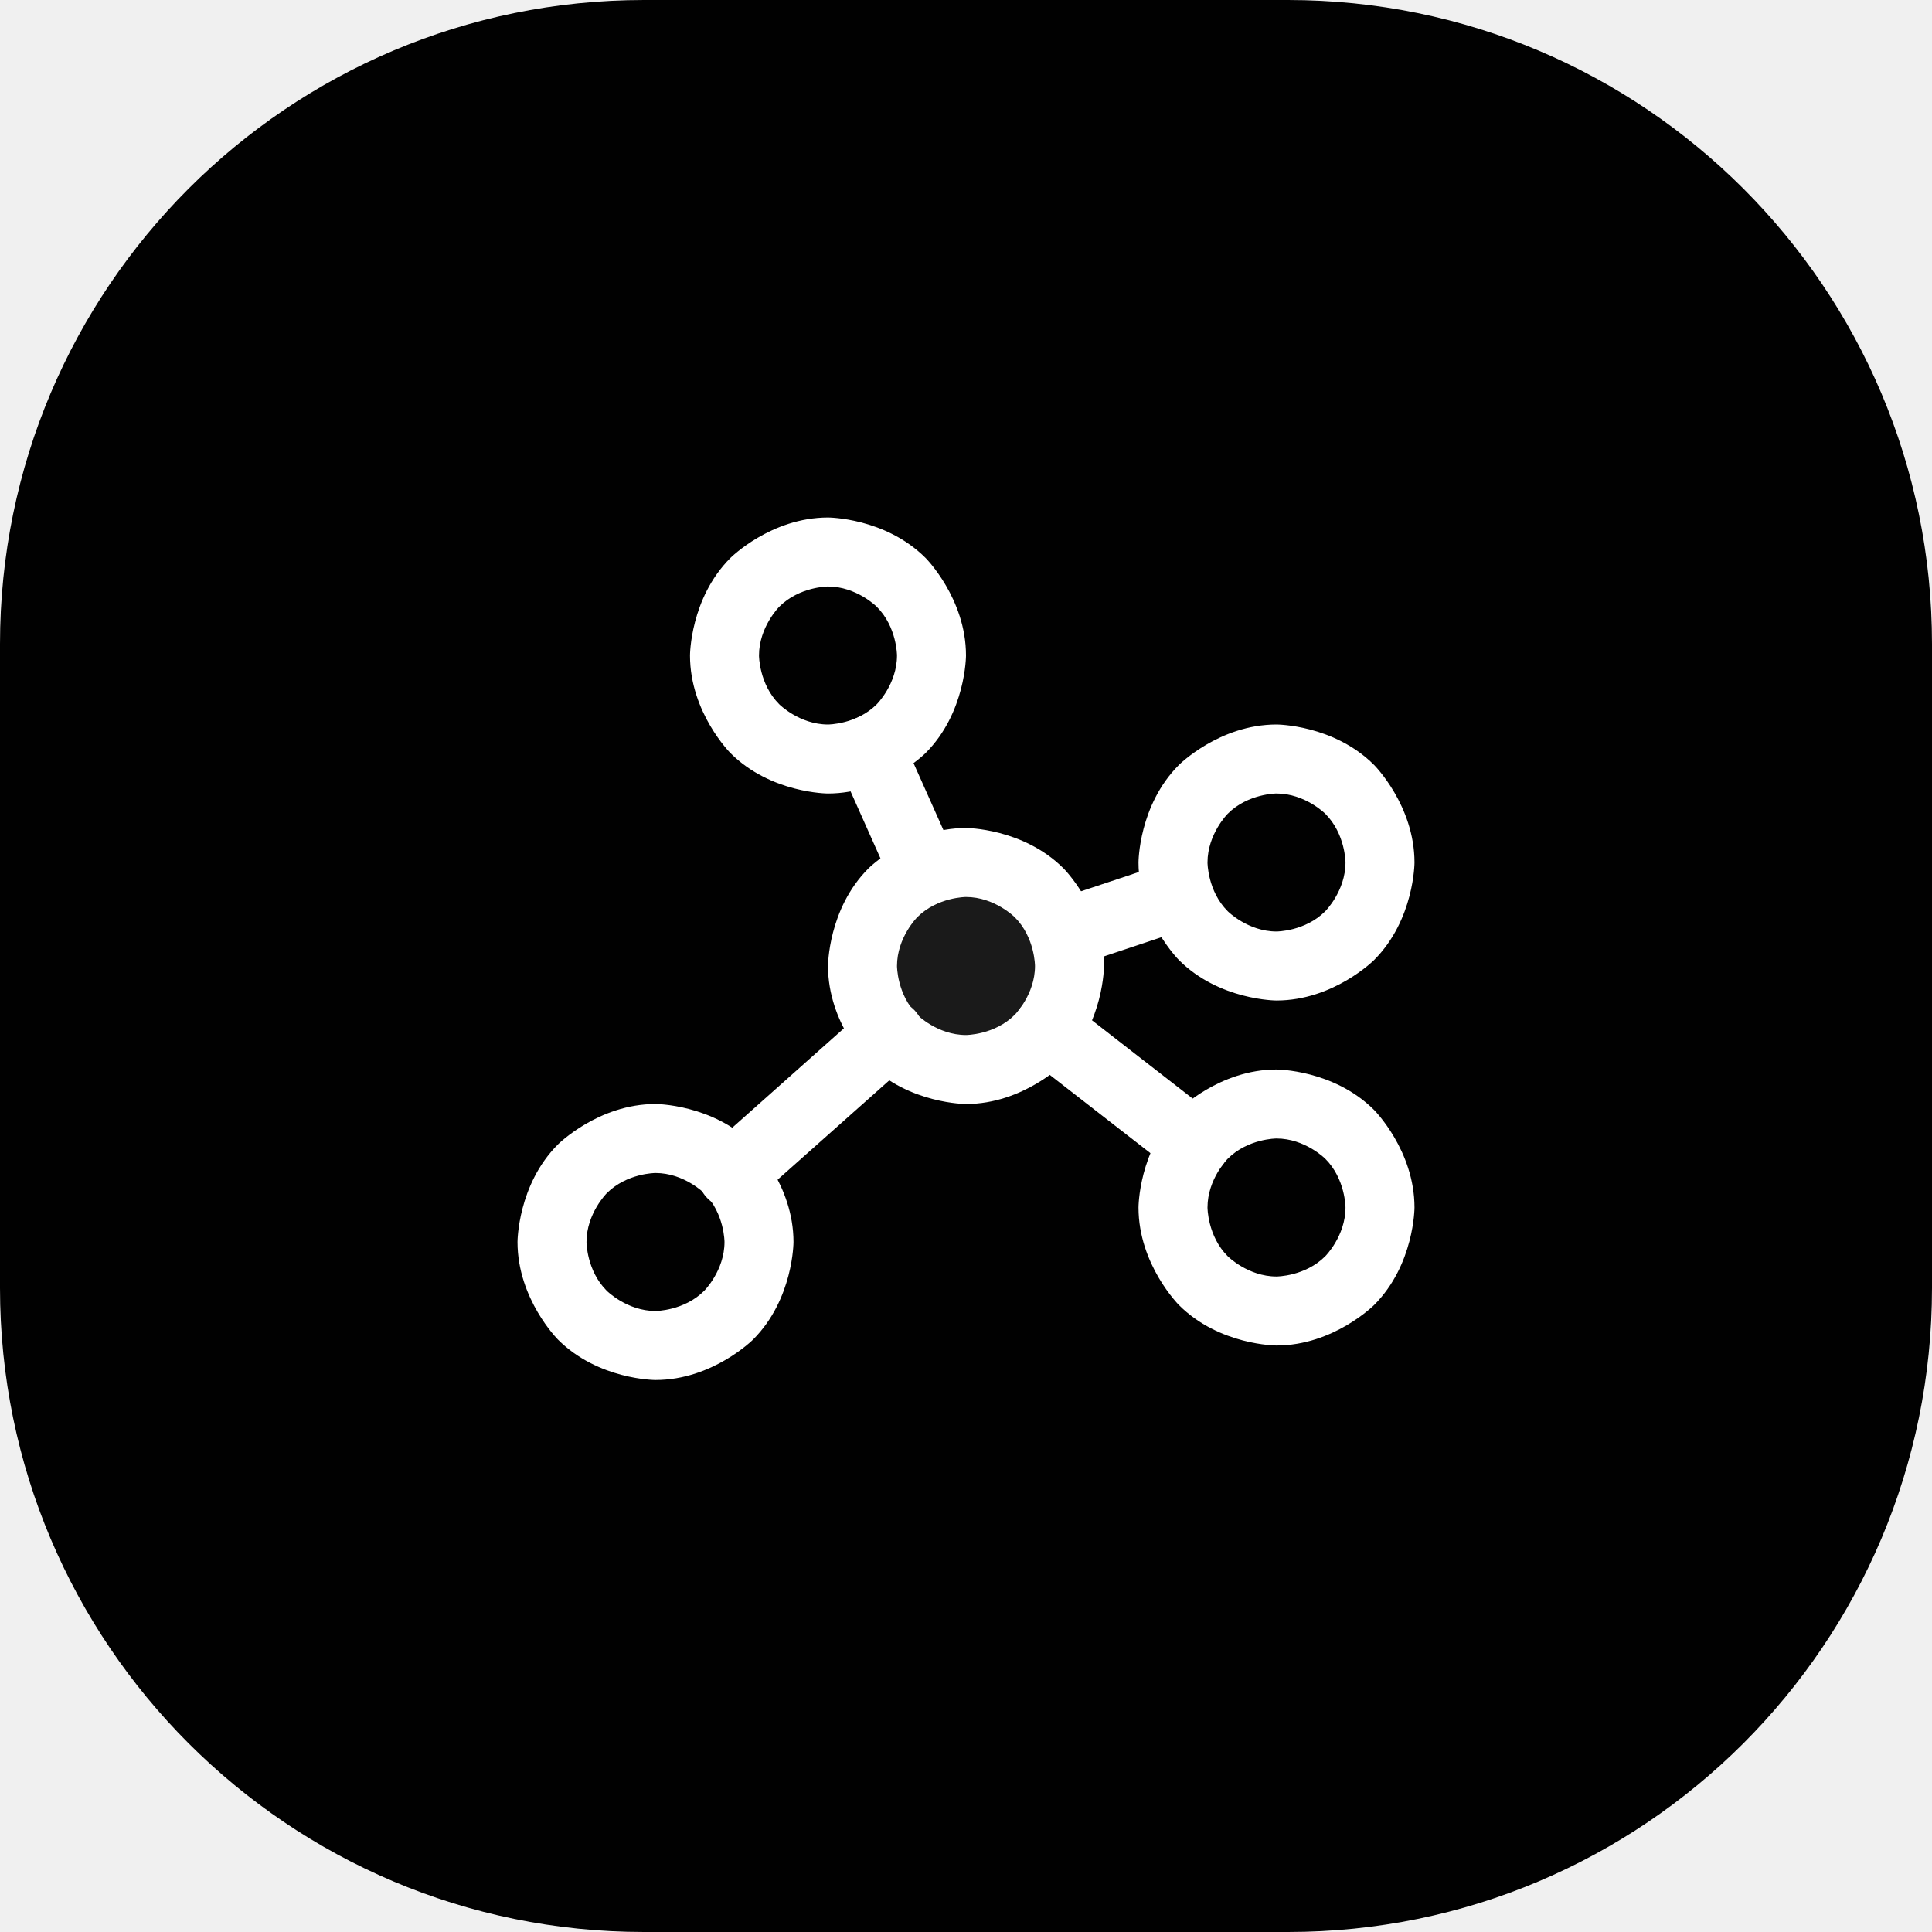
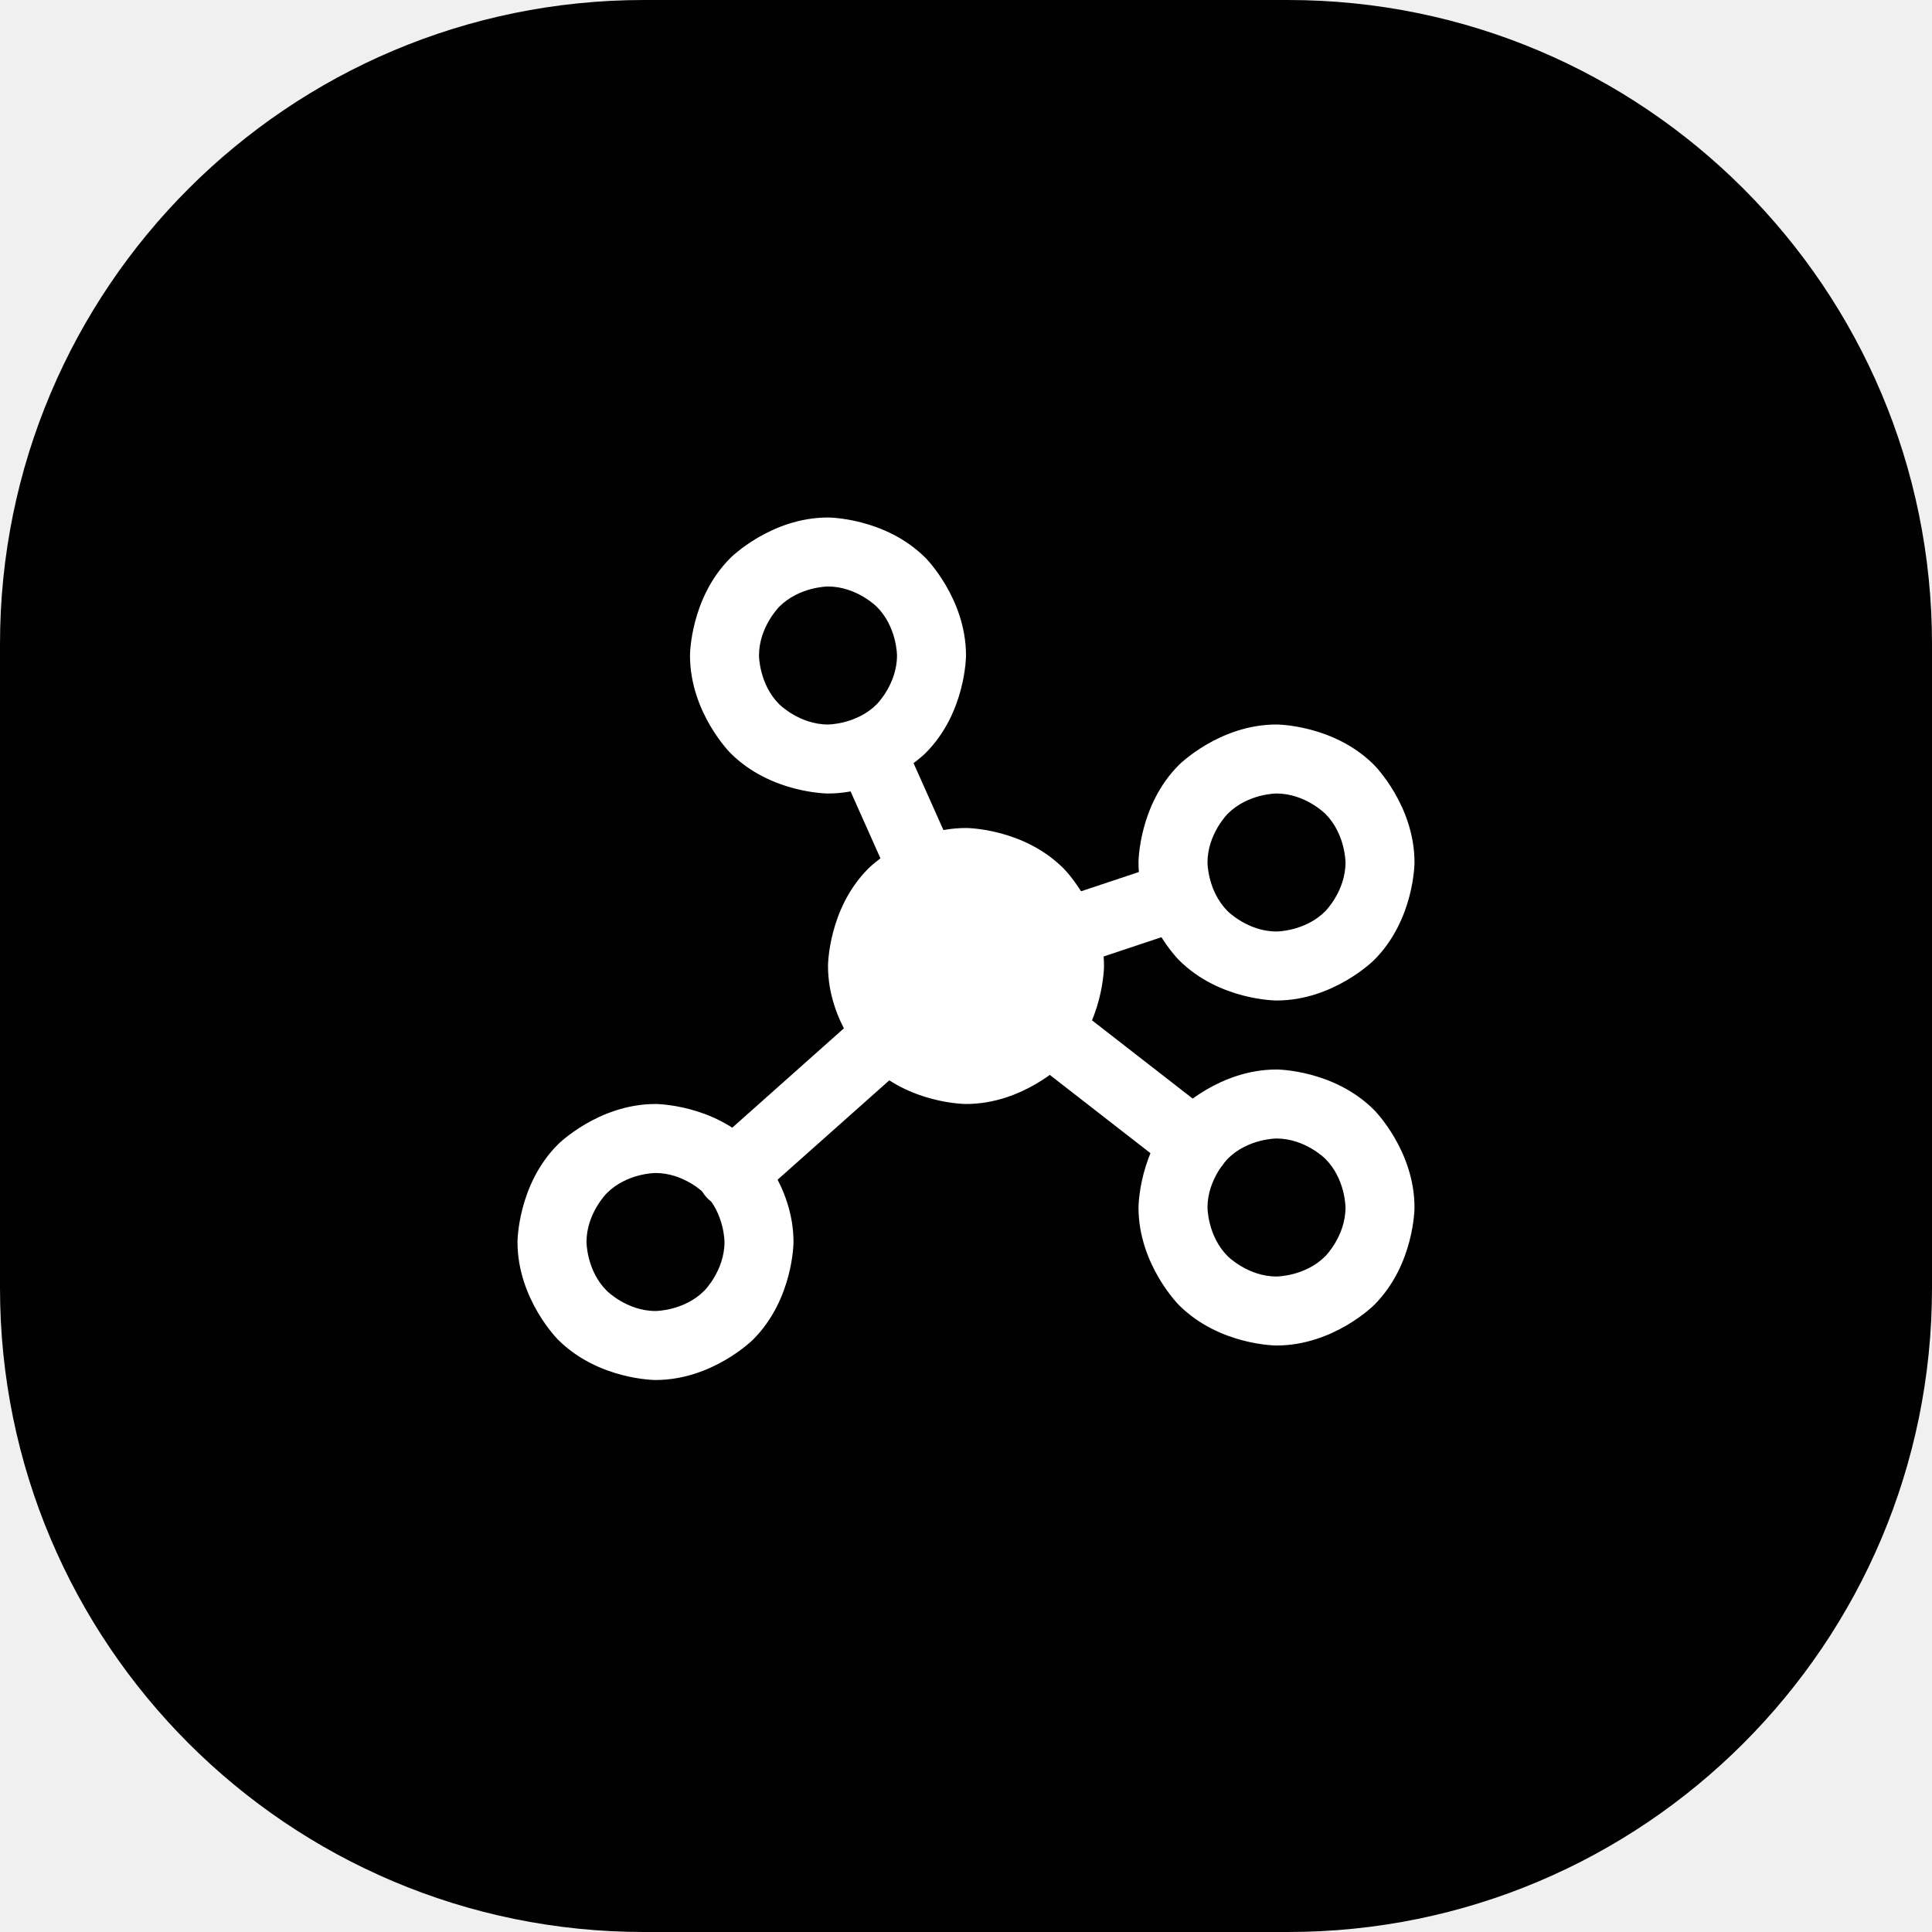
<svg xmlns="http://www.w3.org/2000/svg" width="42" height="42" fill="none" viewBox="0 0 42 42">
  <rect width="42" height="42" fill="#010101" rx="14" />
-   <path fill="#fff" fill-opacity=".1" d="M23.25 21a2.25 2.25 0 1 1-4.5 0 2.25 2.25 0 0 1 4.5 0Z" />
-   <path fill="#fff" fill-rule="evenodd" d="M21 18s1.243 0 2.121.879c0 0 .879.878.879 2.121 0 0 0 1.243-.879 2.121 0 0-.878.879-2.121.879 0 0-1.243 0-2.121-.879 0 0-.879-.878-.879-2.121 0 0 0-1.243.879-2.121 0 0 .878-.879 2.121-.879Zm0 1.5s-.621 0-1.06.44c0 0-.44.439-.44 1.06 0 0 0 .621.44 1.06 0 0 .439.44 1.06.44 0 0 .621 0 1.06-.44 0 0 .44-.439.44-1.06 0 0 0-.621-.44-1.06 0 0-.439-.44-1.06-.44Zm-3-8.25s1.243 0 2.121.879c0 0 .879.878.879 2.121 0 0 0 1.243-.879 2.121 0 0-.878.879-2.121.879 0 0-1.243 0-2.121-.879 0 0-.879-.878-.879-2.121 0 0 0-1.243.879-2.121 0 0 .878-.879 2.121-.879Zm0 1.5s-.621 0-1.06.44c0 0-.44.439-.44 1.06 0 0 0 .621.44 1.06 0 0 .439.44 1.06.44 0 0 .621 0 1.06-.44 0 0 .44-.439.44-1.06 0 0 0-.621-.44-1.06 0 0-.439-.44-1.06-.44Zm9.75 3s1.243 0 2.121.879c0 0 .879.878.879 2.121 0 0 0 1.243-.879 2.121 0 0-.878.879-2.121.879 0 0-1.243 0-2.121-.879 0 0-.879-.878-.879-2.121 0 0 0-1.243.879-2.121 0 0 .878-.879 2.121-.879Zm0 1.5s-.621 0-1.06.44c0 0-.44.439-.44 1.06 0 0 0 .621.44 1.06 0 0 .439.44 1.06.44 0 0 .621 0 1.06-.44 0 0 .44-.439.44-1.06 0 0 0-.621-.44-1.06 0 0-.439-.44-1.06-.44Zm0 6s1.243 0 2.121.879c0 0 .879.878.879 2.121 0 0 0 1.243-.879 2.121 0 0-.878.879-2.121.879 0 0-1.243 0-2.121-.879 0 0-.879-.878-.879-2.121 0 0 0-1.243.879-2.121 0 0 .878-.879 2.121-.879Zm0 1.5s-.621 0-1.06.44c0 0-.44.439-.44 1.06 0 0 0 .621.44 1.06 0 0 .439.44 1.06.44 0 0 .621 0 1.06-.44 0 0 .44-.439.44-1.06 0 0 0-.621-.44-1.06 0 0-.439-.44-1.06-.44ZM14.25 24s1.243 0 2.121.879c0 0 .879.878.879 2.121 0 0 0 1.243-.879 2.121 0 0-.878.879-2.121.879 0 0-1.243 0-2.121-.879 0 0-.879-.878-.879-2.121 0 0 0-1.243.879-2.121 0 0 .878-.879 2.121-.879Zm0 1.5s-.621 0-1.06.44c0 0-.44.439-.44 1.06 0 0 0 .621.44 1.06 0 0 .439.44 1.06.44 0 0 .621 0 1.06-.44 0 0 .44-.439.44-1.06 0 0 0-.621-.44-1.06 0 0-.439-.44-1.06-.44Z" clip-rule="evenodd" />
+   <path fill="#fff" fillOpacity=".1" d="M23.25 21a2.25 2.25 0 1 1-4.5 0 2.25 2.25 0 0 1 4.5 0Z" />
+   <path fill="#fff" fillRule="evenodd" d="M21 18s1.243 0 2.121.879c0 0 .879.878.879 2.121 0 0 0 1.243-.879 2.121 0 0-.878.879-2.121.879 0 0-1.243 0-2.121-.879 0 0-.879-.878-.879-2.121 0 0 0-1.243.879-2.121 0 0 .878-.879 2.121-.879Zm0 1.5s-.621 0-1.06.44c0 0-.44.439-.44 1.06 0 0 0 .621.44 1.06 0 0 .439.44 1.06.44 0 0 .621 0 1.06-.44 0 0 .44-.439.44-1.06 0 0 0-.621-.44-1.06 0 0-.439-.44-1.06-.44Zm-3-8.25s1.243 0 2.121.879c0 0 .879.878.879 2.121 0 0 0 1.243-.879 2.121 0 0-.878.879-2.121.879 0 0-1.243 0-2.121-.879 0 0-.879-.878-.879-2.121 0 0 0-1.243.879-2.121 0 0 .878-.879 2.121-.879Zm0 1.5s-.621 0-1.06.44c0 0-.44.439-.44 1.06 0 0 0 .621.44 1.06 0 0 .439.44 1.06.44 0 0 .621 0 1.06-.44 0 0 .44-.439.44-1.06 0 0 0-.621-.44-1.06 0 0-.439-.44-1.06-.44Zm9.75 3s1.243 0 2.121.879c0 0 .879.878.879 2.121 0 0 0 1.243-.879 2.121 0 0-.878.879-2.121.879 0 0-1.243 0-2.121-.879 0 0-.879-.878-.879-2.121 0 0 0-1.243.879-2.121 0 0 .878-.879 2.121-.879Zm0 1.5s-.621 0-1.06.44c0 0-.44.439-.44 1.06 0 0 0 .621.44 1.06 0 0 .439.44 1.06.44 0 0 .621 0 1.06-.44 0 0 .44-.439.44-1.06 0 0 0-.621-.44-1.06 0 0-.439-.44-1.06-.44Zm0 6s1.243 0 2.121.879c0 0 .879.878.879 2.121 0 0 0 1.243-.879 2.121 0 0-.878.879-2.121.879 0 0-1.243 0-2.121-.879 0 0-.879-.878-.879-2.121 0 0 0-1.243.879-2.121 0 0 .878-.879 2.121-.879Zm0 1.5s-.621 0-1.06.44c0 0-.44.439-.44 1.06 0 0 0 .621.44 1.06 0 0 .439.44 1.06.44 0 0 .621 0 1.06-.44 0 0 .44-.439.44-1.06 0 0 0-.621-.44-1.06 0 0-.439-.44-1.06-.44ZM14.25 24s1.243 0 2.121.879c0 0 .879.878.879 2.121 0 0 0 1.243-.879 2.121 0 0-.878.879-2.121.879 0 0-1.243 0-2.121-.879 0 0-.879-.878-.879-2.121 0 0 0-1.243.879-2.121 0 0 .878-.879 2.121-.879Zm0 1.5s-.621 0-1.06.44c0 0-.44.439-.44 1.06 0 0 0 .621.44 1.06 0 0 .439.44 1.06.44 0 0 .621 0 1.06-.44 0 0 .44-.439.44-1.06 0 0 0-.621-.44-1.06 0 0-.439-.44-1.06-.44Z" clipRule="evenodd" />
  <path fill="#fff" d="m20.775 18.64-1.18-2.643a.75.75 0 1 0-1.37.612l1.18 2.644a.75.75 0 0 0 .686.444h.02a.75.75 0 0 0 .664-1.056Zm4.6.111-2.475.825a.75.75 0 0 0-.512.712v.014a.753.753 0 0 0 .75.736h.013a.75.75 0 0 0 .224-.039l2.475-.825a.75.75 0 0 0 .512-.712v-.014a.75.75 0 0 0-.75-.736H25.6a.75.75 0 0 0-.224.039Zm-2.143 3.035 3.207 2.494a.75.75 0 0 1 .29.59v.002a.75.75 0 0 1-.735.75h-.016a.75.75 0 0 1-.46-.158L22.31 22.97a.75.75 0 1 1 .921-1.184Zm-4.409.144-3.393 3.02a.75.75 0 1 0 .997 1.12l3.393-3.018a.75.75 0 1 0-.997-1.12Z" />
</svg>
